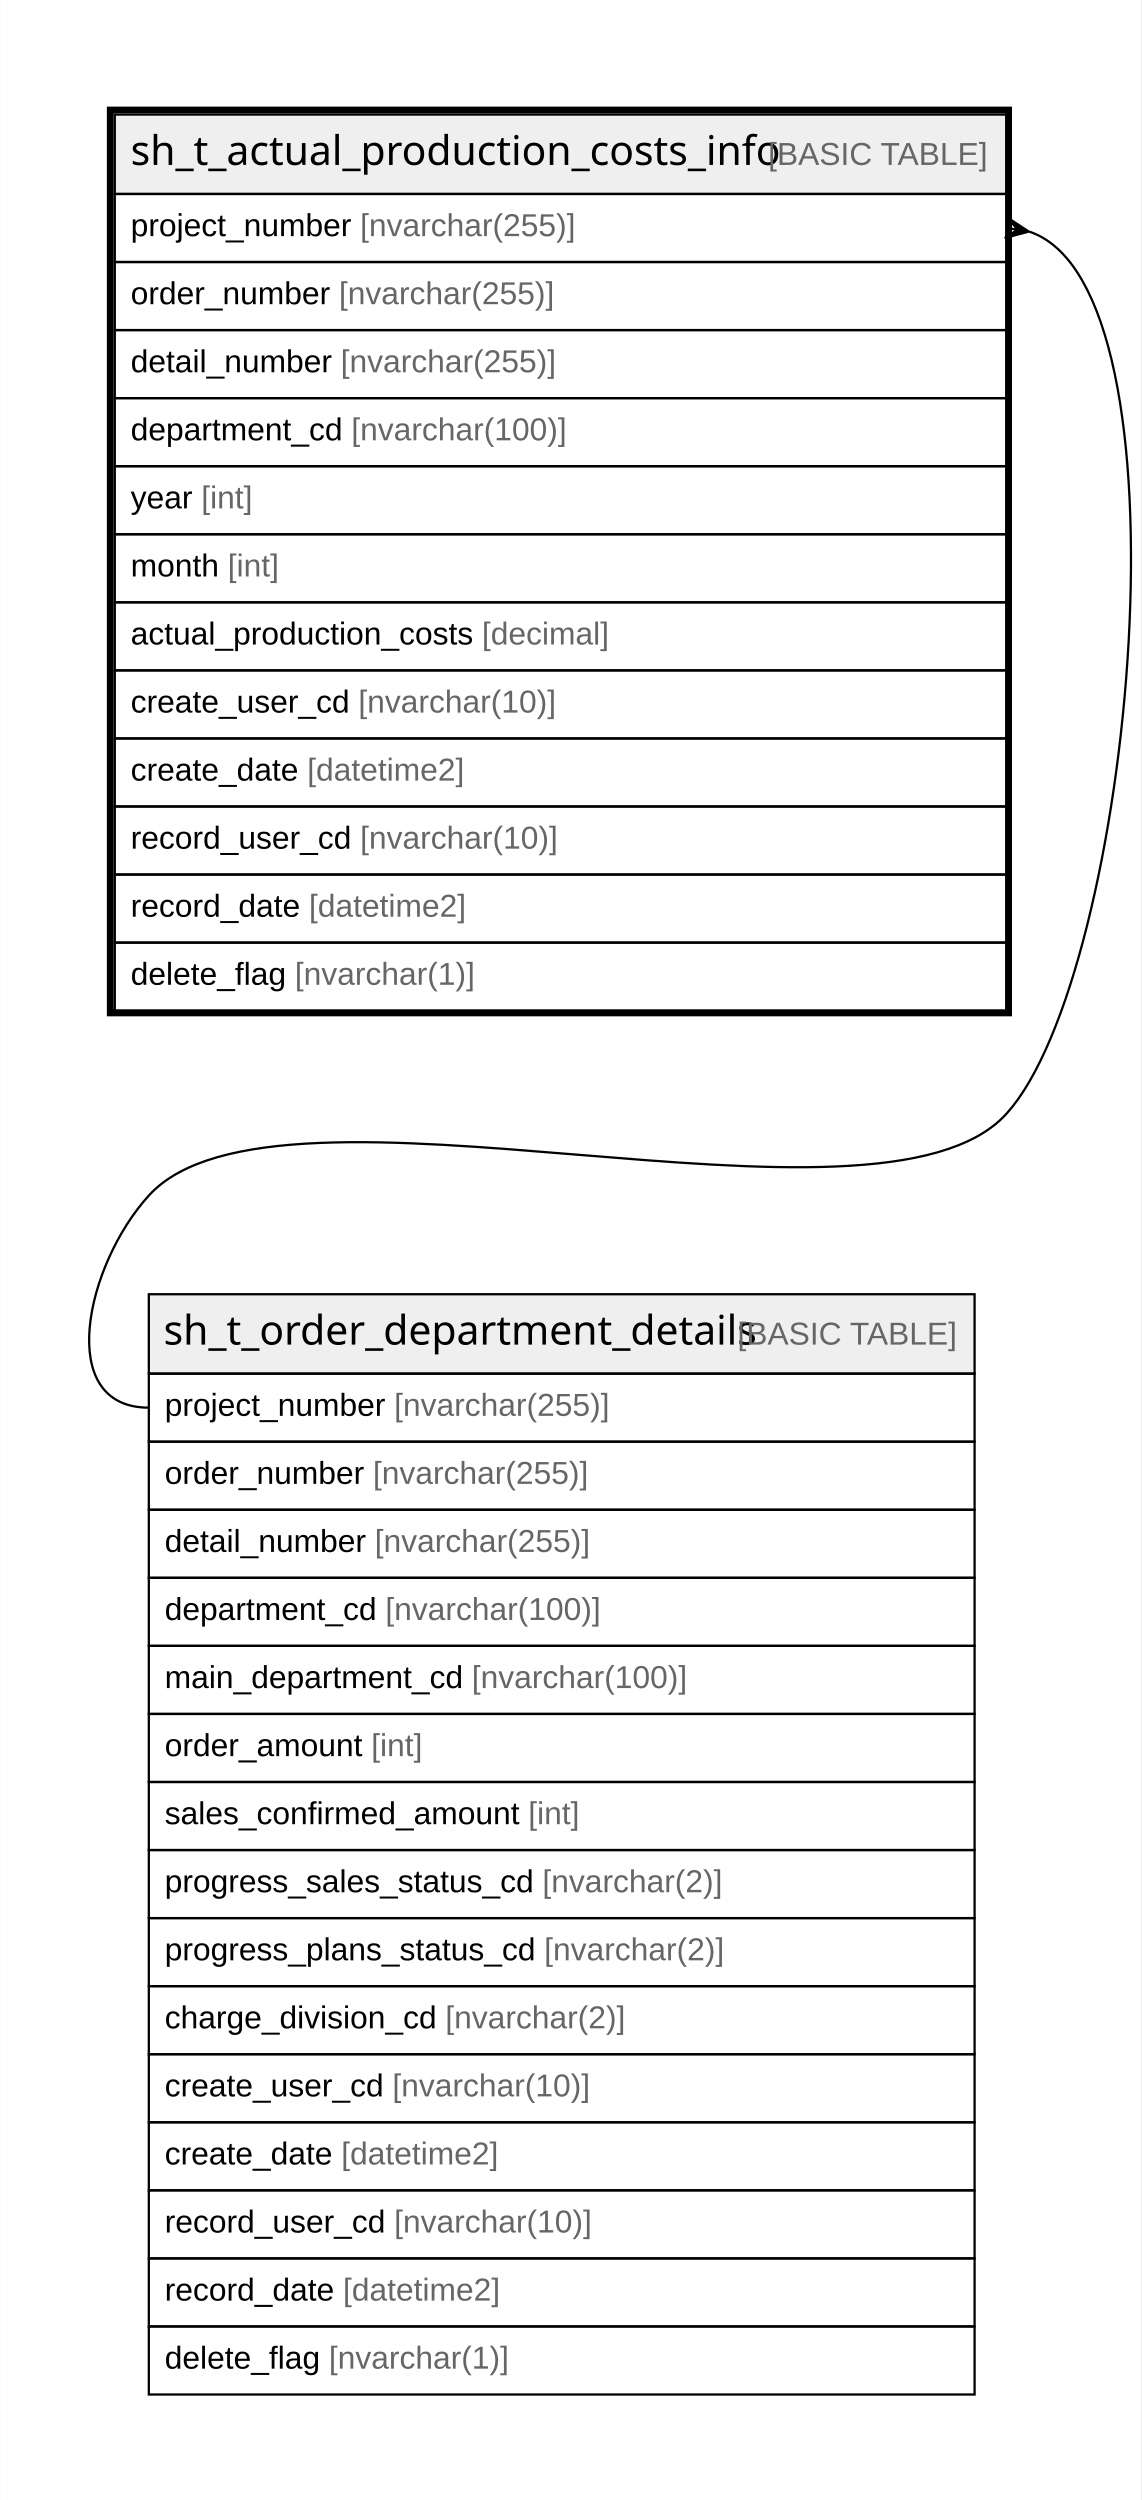
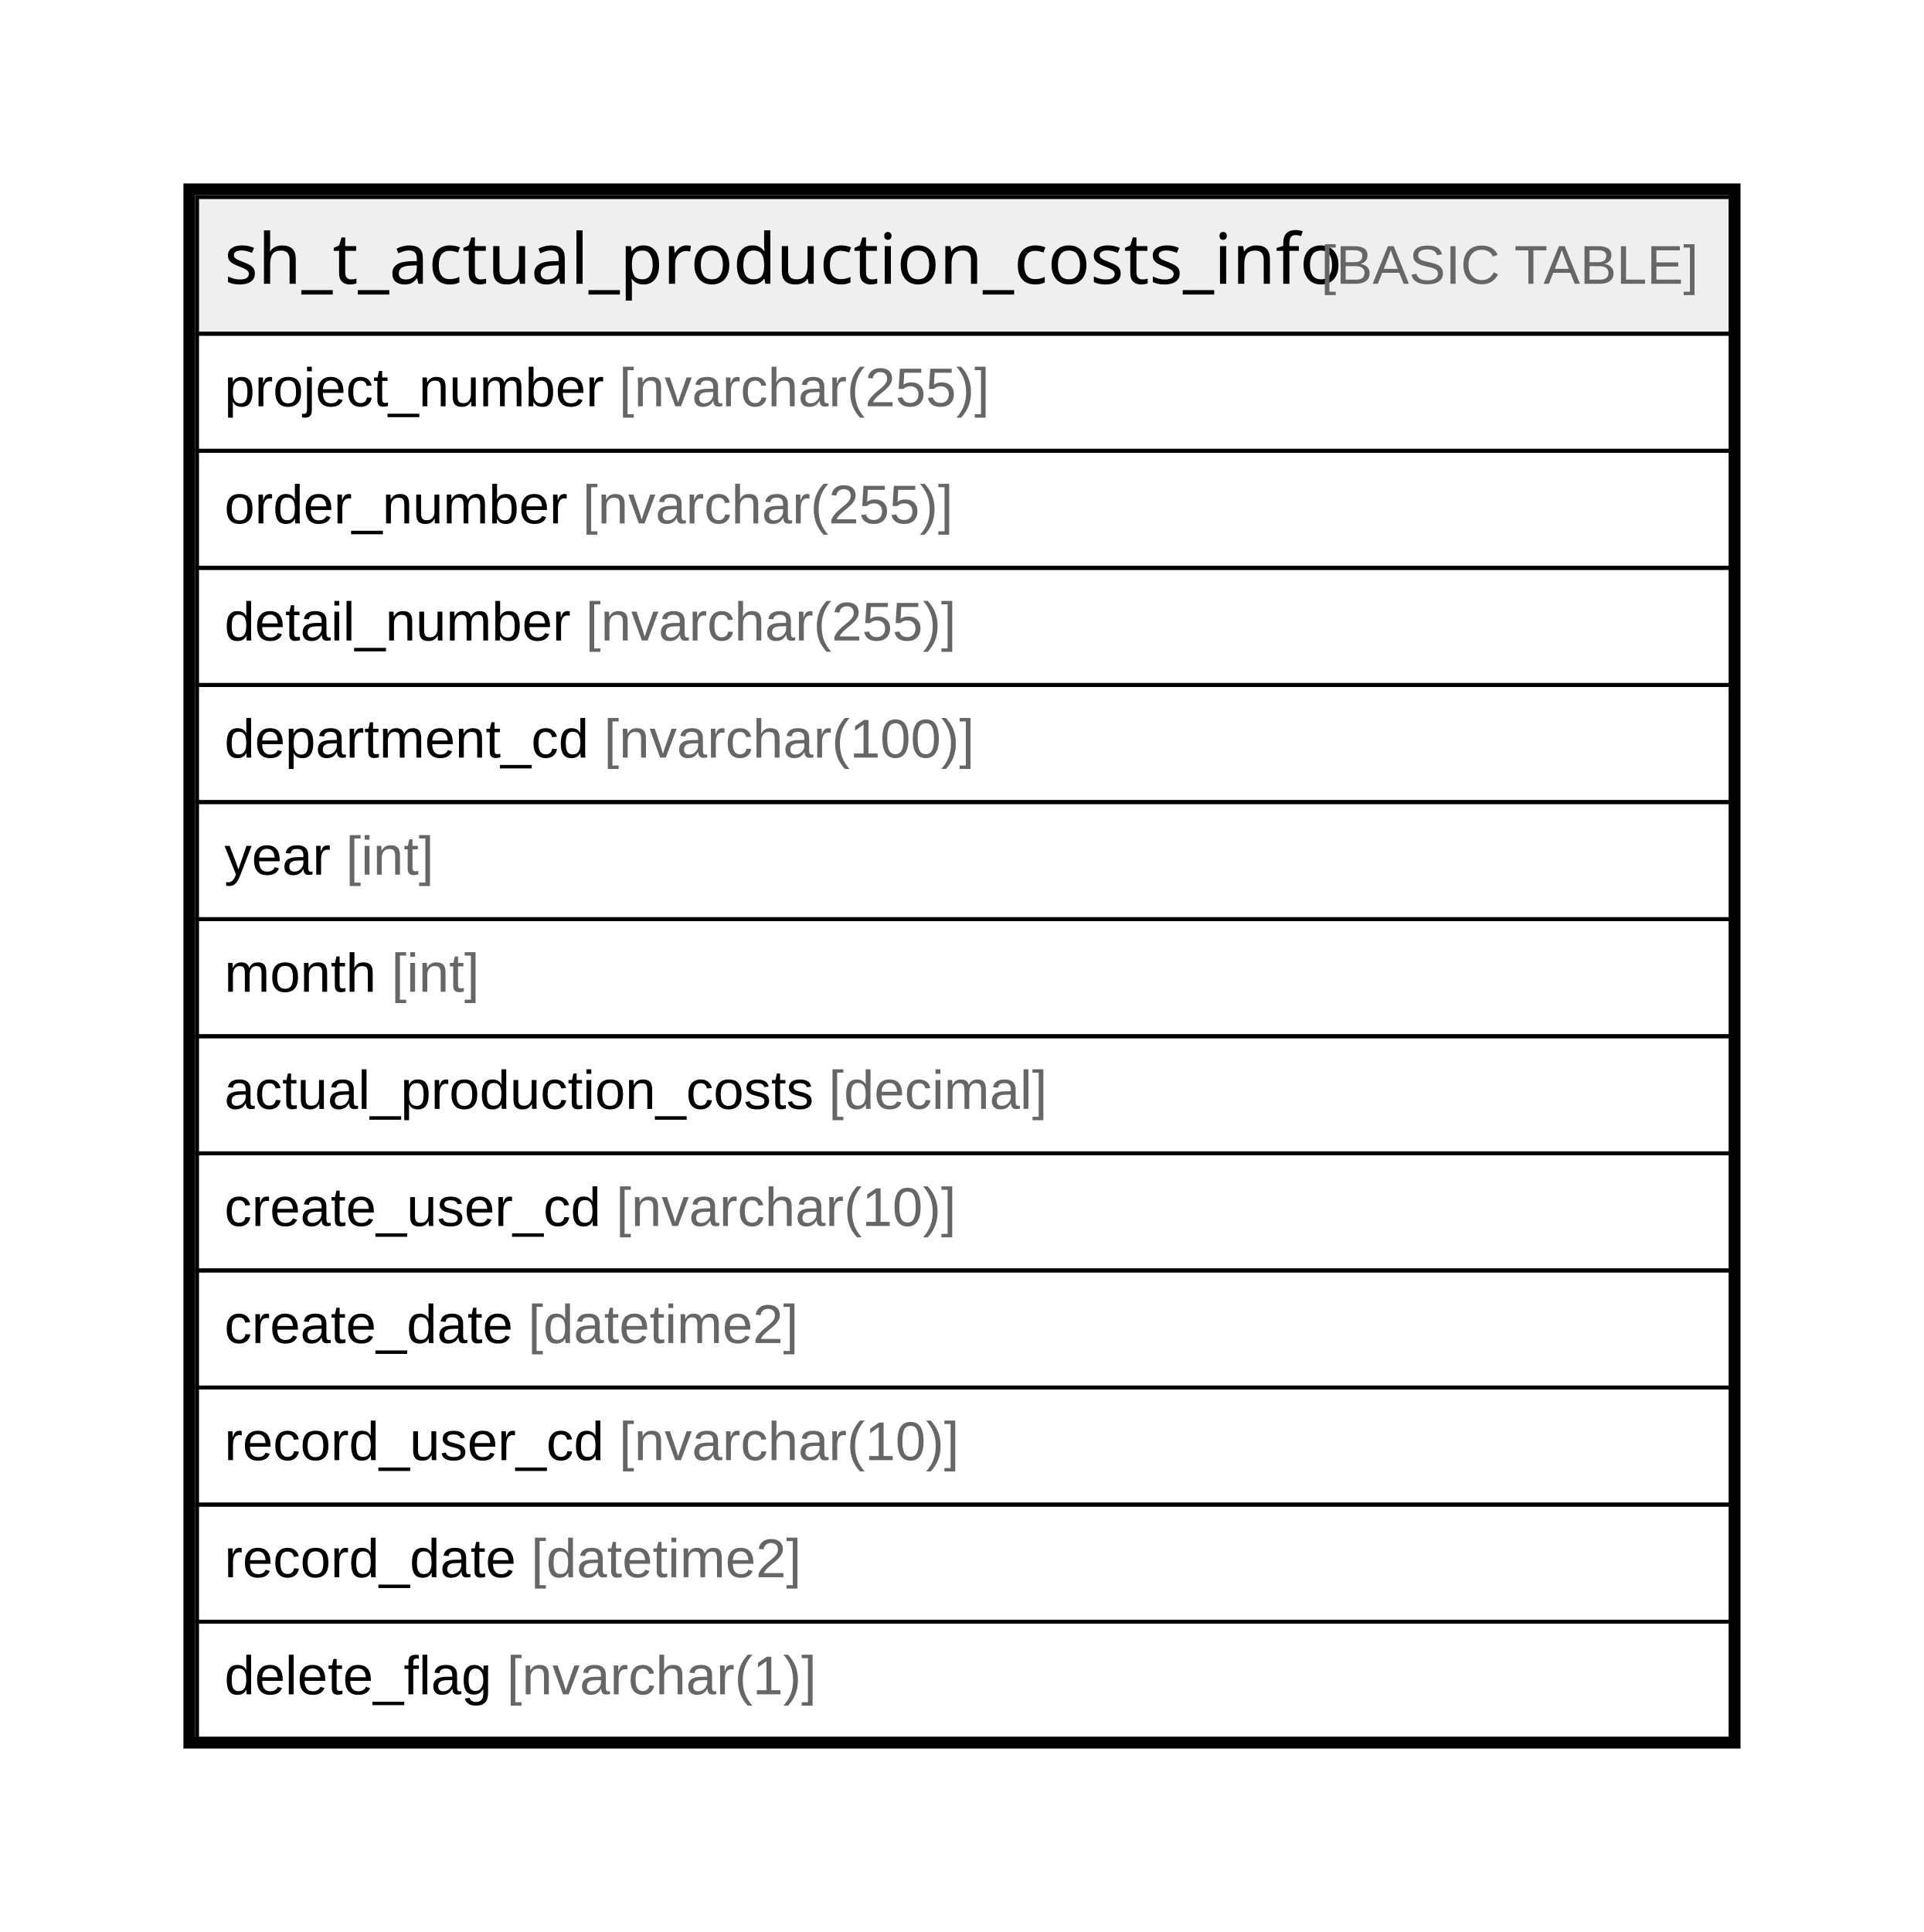
- <svg xmlns="http://www.w3.org/2000/svg" width="503pt" height="1102pt" viewBox="0.00 0.00 502.80 1102.00">
-   <g id="graph0" class="graph" transform="scale(1 1) rotate(0) translate(4 1098)">
-     <polygon fill="#ffffff" stroke="transparent" points="-4,4 -4,-1098 498.796,-1098 498.796,4 -4,4" />
+ <svg xmlns="http://www.w3.org/2000/svg" width="493pt" height="495pt" viewBox="0.00 0.00 493.00 495.00">
+   <g id="graph0" class="graph" transform="scale(1 1) rotate(0) translate(4 491)">
+     <polygon fill="#ffffff" stroke="transparent" points="-4,4 -4,-491 489,-491 489,4 -4,4" />
    <g id="node1" class="node">
-       <polygon fill="#efefef" stroke="transparent" points="46.5,-1012.5 46.5,-1047.5 439.5,-1047.5 439.5,-1012.5 46.5,-1012.5" />
-       <polygon fill="none" stroke="#000000" points="46.5,-1012.5 46.5,-1047.5 439.5,-1047.5 439.5,-1012.5 46.5,-1012.5" />
-       <text text-anchor="start" x="53.494" y="-1025.3" font-family="Arial Bold" font-size="18.00" fill="#000000">sh_t_actual_production_costs_info</text>
-       <text text-anchor="start" x="330.591" y="-1025.3" font-family="Arial" font-size="14.00" fill="#000000"> </text>
-       <text text-anchor="start" x="334.482" y="-1025.3" font-family="Arial" font-size="14.00" fill="#666666">[BASIC TABLE]</text>
-       <polygon fill="none" stroke="#000000" points="46.5,-982.5 46.5,-1012.5 439.5,-1012.5 439.5,-982.5 46.5,-982.5" />
-       <text text-anchor="start" x="53.5" y="-993.9" font-family="Arial" font-size="14.00" fill="#000000">project_number </text>
-       <text text-anchor="start" x="154.63" y="-993.9" font-family="Arial" font-size="14.00" fill="#666666">[nvarchar(255)]</text>
-       <polygon fill="none" stroke="#000000" points="46.5,-952.5 46.5,-982.5 439.5,-982.5 439.5,-952.5 46.5,-952.5" />
-       <text text-anchor="start" x="53.5" y="-963.9" font-family="Arial" font-size="14.00" fill="#000000">order_number </text>
-       <text text-anchor="start" x="145.294" y="-963.9" font-family="Arial" font-size="14.00" fill="#666666">[nvarchar(255)]</text>
-       <polygon fill="none" stroke="#000000" points="46.5,-922.5 46.5,-952.5 439.5,-952.5 439.5,-922.5 46.5,-922.5" />
-       <text text-anchor="start" x="53.5" y="-933.9" font-family="Arial" font-size="14.00" fill="#000000">detail_number </text>
-       <text text-anchor="start" x="146.076" y="-933.9" font-family="Arial" font-size="14.00" fill="#666666">[nvarchar(255)]</text>
-       <polygon fill="none" stroke="#000000" points="46.5,-892.5 46.5,-922.5 439.5,-922.5 439.5,-892.5 46.5,-892.5" />
-       <text text-anchor="start" x="53.5" y="-903.9" font-family="Arial" font-size="14.00" fill="#000000">department_cd </text>
-       <text text-anchor="start" x="150.754" y="-903.9" font-family="Arial" font-size="14.00" fill="#666666">[nvarchar(100)]</text>
-       <polygon fill="none" stroke="#000000" points="46.5,-862.5 46.5,-892.5 439.5,-892.5 439.5,-862.5 46.5,-862.5" />
-       <text text-anchor="start" x="53.5" y="-873.9" font-family="Arial" font-size="14.00" fill="#000000">year </text>
-       <text text-anchor="start" x="84.616" y="-873.9" font-family="Arial" font-size="14.00" fill="#666666">[int]</text>
-       <polygon fill="none" stroke="#000000" points="46.5,-832.5 46.5,-862.5 439.5,-862.5 439.5,-832.5 46.5,-832.5" />
-       <text text-anchor="start" x="53.5" y="-843.9" font-family="Arial" font-size="14.00" fill="#000000">month </text>
-       <text text-anchor="start" x="96.29" y="-843.9" font-family="Arial" font-size="14.00" fill="#666666">[int]</text>
-       <polygon fill="none" stroke="#000000" points="46.5,-802.5 46.5,-832.5 439.5,-832.5 439.5,-802.5 46.5,-802.5" />
-       <text text-anchor="start" x="53.5" y="-813.9" font-family="Arial" font-size="14.00" fill="#000000">actual_production_costs </text>
-       <text text-anchor="start" x="208.327" y="-813.9" font-family="Arial" font-size="14.00" fill="#666666">[decimal]</text>
-       <polygon fill="none" stroke="#000000" points="46.5,-772.5 46.5,-802.5 439.5,-802.5 439.5,-772.5 46.5,-772.5" />
-       <text text-anchor="start" x="53.5" y="-783.9" font-family="Arial" font-size="14.00" fill="#000000">create_user_cd </text>
-       <text text-anchor="start" x="153.863" y="-783.9" font-family="Arial" font-size="14.00" fill="#666666">[nvarchar(10)]</text>
-       <polygon fill="none" stroke="#000000" points="46.5,-742.5 46.5,-772.5 439.5,-772.5 439.5,-742.5 46.5,-742.5" />
-       <text text-anchor="start" x="53.5" y="-753.9" font-family="Arial" font-size="14.00" fill="#000000">create_date </text>
-       <text text-anchor="start" x="131.311" y="-753.9" font-family="Arial" font-size="14.00" fill="#666666">[datetime2]</text>
-       <polygon fill="none" stroke="#000000" points="46.5,-712.5 46.5,-742.5 439.5,-742.5 439.5,-712.5 46.5,-712.5" />
-       <text text-anchor="start" x="53.5" y="-723.9" font-family="Arial" font-size="14.00" fill="#000000">record_user_cd </text>
-       <text text-anchor="start" x="154.633" y="-723.9" font-family="Arial" font-size="14.00" fill="#666666">[nvarchar(10)]</text>
-       <polygon fill="none" stroke="#000000" points="46.5,-682.5 46.5,-712.5 439.5,-712.5 439.5,-682.5 46.5,-682.5" />
-       <text text-anchor="start" x="53.5" y="-693.9" font-family="Arial" font-size="14.00" fill="#000000">record_date </text>
-       <text text-anchor="start" x="132.081" y="-693.9" font-family="Arial" font-size="14.00" fill="#666666">[datetime2]</text>
-       <polygon fill="none" stroke="#000000" points="46.5,-652.5 46.5,-682.5 439.5,-682.5 439.5,-652.5 46.5,-652.5" />
-       <text text-anchor="start" x="53.5" y="-663.9" font-family="Arial" font-size="14.00" fill="#000000">delete_flag </text>
-       <text text-anchor="start" x="125.863" y="-663.9" font-family="Arial" font-size="14.00" fill="#666666">[nvarchar(1)]</text>
-       <polygon fill="none" stroke="#000000" stroke-width="3" points="44.5,-651.5 44.5,-1049.5 440.5,-1049.5 440.5,-651.5 44.5,-651.5" />
-     </g>
-     <g id="node2" class="node">
-       <polygon fill="#efefef" stroke="transparent" points="61.5,-492.5 61.5,-527.5 425.5,-527.5 425.5,-492.5 61.5,-492.5" />
-       <polygon fill="none" stroke="#000000" points="61.5,-492.5 61.5,-527.5 425.5,-527.5 425.5,-492.5 61.5,-492.5" />
-       <text text-anchor="start" x="68.007" y="-505.3" font-family="Arial Bold" font-size="18.00" fill="#000000">sh_t_order_department_details</text>
-       <text text-anchor="start" x="317.079" y="-505.3" font-family="Arial" font-size="14.00" fill="#000000"> </text>
-       <text text-anchor="start" x="320.969" y="-505.3" font-family="Arial" font-size="14.00" fill="#666666">[BASIC TABLE]</text>
-       <polygon fill="none" stroke="#000000" points="61.5,-462.5 61.5,-492.5 425.5,-492.5 425.5,-462.5 61.5,-462.5" />
-       <text text-anchor="start" x="68.5" y="-473.9" font-family="Arial" font-size="14.00" fill="#000000">project_number </text>
-       <text text-anchor="start" x="169.63" y="-473.9" font-family="Arial" font-size="14.00" fill="#666666">[nvarchar(255)]</text>
-       <polygon fill="none" stroke="#000000" points="61.5,-432.5 61.5,-462.5 425.5,-462.5 425.5,-432.5 61.5,-432.5" />
-       <text text-anchor="start" x="68.5" y="-443.9" font-family="Arial" font-size="14.00" fill="#000000">order_number </text>
-       <text text-anchor="start" x="160.294" y="-443.9" font-family="Arial" font-size="14.00" fill="#666666">[nvarchar(255)]</text>
-       <polygon fill="none" stroke="#000000" points="61.5,-402.5 61.5,-432.5 425.5,-432.5 425.5,-402.5 61.5,-402.5" />
-       <text text-anchor="start" x="68.5" y="-413.9" font-family="Arial" font-size="14.00" fill="#000000">detail_number </text>
-       <text text-anchor="start" x="161.076" y="-413.9" font-family="Arial" font-size="14.00" fill="#666666">[nvarchar(255)]</text>
-       <polygon fill="none" stroke="#000000" points="61.5,-372.5 61.5,-402.5 425.5,-402.5 425.5,-372.5 61.5,-372.5" />
-       <text text-anchor="start" x="68.5" y="-383.9" font-family="Arial" font-size="14.00" fill="#000000">department_cd </text>
-       <text text-anchor="start" x="165.754" y="-383.9" font-family="Arial" font-size="14.00" fill="#666666">[nvarchar(100)]</text>
-       <polygon fill="none" stroke="#000000" points="61.5,-342.5 61.5,-372.5 425.5,-372.5 425.5,-342.5 61.5,-342.5" />
-       <text text-anchor="start" x="68.5" y="-353.9" font-family="Arial" font-size="14.00" fill="#000000">main_department_cd </text>
-       <text text-anchor="start" x="203.869" y="-353.9" font-family="Arial" font-size="14.00" fill="#666666">[nvarchar(100)]</text>
-       <polygon fill="none" stroke="#000000" points="61.5,-312.5 61.5,-342.5 425.5,-342.5 425.5,-312.5 61.5,-312.5" />
-       <text text-anchor="start" x="68.5" y="-323.9" font-family="Arial" font-size="14.00" fill="#000000">order_amount </text>
-       <text text-anchor="start" x="159.524" y="-323.9" font-family="Arial" font-size="14.00" fill="#666666">[int]</text>
-       <polygon fill="none" stroke="#000000" points="61.5,-282.5 61.5,-312.5 425.5,-312.5 425.5,-282.5 61.5,-282.5" />
-       <text text-anchor="start" x="68.5" y="-293.9" font-family="Arial" font-size="14.00" fill="#000000">sales_confirmed_amount </text>
-       <text text-anchor="start" x="228.758" y="-293.9" font-family="Arial" font-size="14.00" fill="#666666">[int]</text>
-       <polygon fill="none" stroke="#000000" points="61.5,-252.5 61.5,-282.5 425.5,-282.5 425.5,-252.5 61.5,-252.5" />
-       <text text-anchor="start" x="68.5" y="-263.9" font-family="Arial" font-size="14.00" fill="#000000">progress_sales_status_cd </text>
-       <text text-anchor="start" x="234.991" y="-263.9" font-family="Arial" font-size="14.00" fill="#666666">[nvarchar(2)]</text>
-       <polygon fill="none" stroke="#000000" points="61.5,-222.5 61.5,-252.5 425.5,-252.5 425.5,-222.5 61.5,-222.5" />
-       <text text-anchor="start" x="68.5" y="-233.9" font-family="Arial" font-size="14.00" fill="#000000">progress_plans_status_cd </text>
-       <text text-anchor="start" x="235.773" y="-233.9" font-family="Arial" font-size="14.00" fill="#666666">[nvarchar(2)]</text>
-       <polygon fill="none" stroke="#000000" points="61.5,-192.5 61.5,-222.5 425.5,-222.5 425.5,-192.5 61.5,-192.5" />
-       <text text-anchor="start" x="68.5" y="-203.9" font-family="Arial" font-size="14.00" fill="#000000">charge_division_cd </text>
-       <text text-anchor="start" x="192.197" y="-203.9" font-family="Arial" font-size="14.00" fill="#666666">[nvarchar(2)]</text>
-       <polygon fill="none" stroke="#000000" points="61.5,-162.5 61.5,-192.5 425.5,-192.5 425.5,-162.5 61.5,-162.5" />
-       <text text-anchor="start" x="68.5" y="-173.9" font-family="Arial" font-size="14.00" fill="#000000">create_user_cd </text>
-       <text text-anchor="start" x="168.863" y="-173.9" font-family="Arial" font-size="14.00" fill="#666666">[nvarchar(10)]</text>
-       <polygon fill="none" stroke="#000000" points="61.5,-132.5 61.5,-162.5 425.5,-162.5 425.5,-132.5 61.5,-132.5" />
-       <text text-anchor="start" x="68.5" y="-143.9" font-family="Arial" font-size="14.00" fill="#000000">create_date </text>
-       <text text-anchor="start" x="146.311" y="-143.9" font-family="Arial" font-size="14.00" fill="#666666">[datetime2]</text>
-       <polygon fill="none" stroke="#000000" points="61.5,-102.5 61.5,-132.5 425.5,-132.5 425.5,-102.5 61.5,-102.5" />
-       <text text-anchor="start" x="68.5" y="-113.9" font-family="Arial" font-size="14.00" fill="#000000">record_user_cd </text>
-       <text text-anchor="start" x="169.633" y="-113.9" font-family="Arial" font-size="14.00" fill="#666666">[nvarchar(10)]</text>
-       <polygon fill="none" stroke="#000000" points="61.5,-72.5 61.5,-102.5 425.5,-102.5 425.5,-72.5 61.5,-72.5" />
-       <text text-anchor="start" x="68.5" y="-83.9" font-family="Arial" font-size="14.00" fill="#000000">record_date </text>
-       <text text-anchor="start" x="147.081" y="-83.9" font-family="Arial" font-size="14.00" fill="#666666">[datetime2]</text>
-       <polygon fill="none" stroke="#000000" points="61.5,-42.5 61.5,-72.5 425.5,-72.5 425.5,-42.5 61.5,-42.5" />
-       <text text-anchor="start" x="68.5" y="-53.9" font-family="Arial" font-size="14.00" fill="#000000">delete_flag </text>
-       <text text-anchor="start" x="140.863" y="-53.9" font-family="Arial" font-size="14.00" fill="#666666">[nvarchar(1)]</text>
-     </g>
-     <g id="edge1" class="edge">
-       <path fill="none" stroke="#000000" d="M449.602,-995.894C523.898,-971.174 495.485,-668.571 439.5,-607 382.733,-544.57 118.267,-633.43 61.5,-571 33.543,-540.254 19.944,-477.5 61.5,-477.5" />
-       <polygon fill="#000000" stroke="#000000" points="449.376,-995.93 438.793,-993.056 444.438,-996.715 439.5,-997.5 439.5,-997.5 439.5,-997.5 444.438,-996.715 440.207,-1001.944 449.376,-995.93 449.376,-995.93" />
+       <polygon fill="#efefef" stroke="transparent" points="46.5,-405.5 46.5,-440.5 439.5,-440.5 439.5,-405.5 46.5,-405.5" />
+       <polygon fill="none" stroke="#000000" points="46.5,-405.5 46.5,-440.5 439.5,-440.5 439.5,-405.5 46.5,-405.5" />
+       <text text-anchor="start" x="53.494" y="-418.3" font-family="Arial Bold" font-size="18.00" fill="#000000">sh_t_actual_production_costs_info</text>
+       <text text-anchor="start" x="330.591" y="-418.3" font-family="Arial" font-size="14.00" fill="#000000"> </text>
+       <text text-anchor="start" x="334.482" y="-418.3" font-family="Arial" font-size="14.00" fill="#666666">[BASIC TABLE]</text>
+       <polygon fill="none" stroke="#000000" points="46.5,-375.5 46.5,-405.5 439.5,-405.5 439.5,-375.5 46.5,-375.5" />
+       <text text-anchor="start" x="53.5" y="-386.9" font-family="Arial" font-size="14.00" fill="#000000">project_number </text>
+       <text text-anchor="start" x="154.63" y="-386.9" font-family="Arial" font-size="14.00" fill="#666666">[nvarchar(255)]</text>
+       <polygon fill="none" stroke="#000000" points="46.5,-345.5 46.5,-375.5 439.5,-375.5 439.5,-345.5 46.5,-345.5" />
+       <text text-anchor="start" x="53.5" y="-356.9" font-family="Arial" font-size="14.00" fill="#000000">order_number </text>
+       <text text-anchor="start" x="145.294" y="-356.9" font-family="Arial" font-size="14.00" fill="#666666">[nvarchar(255)]</text>
+       <polygon fill="none" stroke="#000000" points="46.5,-315.5 46.5,-345.5 439.5,-345.5 439.5,-315.5 46.5,-315.5" />
+       <text text-anchor="start" x="53.5" y="-326.9" font-family="Arial" font-size="14.00" fill="#000000">detail_number </text>
+       <text text-anchor="start" x="146.076" y="-326.9" font-family="Arial" font-size="14.00" fill="#666666">[nvarchar(255)]</text>
+       <polygon fill="none" stroke="#000000" points="46.5,-285.5 46.5,-315.5 439.5,-315.5 439.5,-285.5 46.5,-285.5" />
+       <text text-anchor="start" x="53.5" y="-296.9" font-family="Arial" font-size="14.00" fill="#000000">department_cd </text>
+       <text text-anchor="start" x="150.754" y="-296.9" font-family="Arial" font-size="14.00" fill="#666666">[nvarchar(100)]</text>
+       <polygon fill="none" stroke="#000000" points="46.5,-255.5 46.5,-285.5 439.5,-285.5 439.5,-255.5 46.5,-255.5" />
+       <text text-anchor="start" x="53.5" y="-266.9" font-family="Arial" font-size="14.00" fill="#000000">year </text>
+       <text text-anchor="start" x="84.616" y="-266.9" font-family="Arial" font-size="14.00" fill="#666666">[int]</text>
+       <polygon fill="none" stroke="#000000" points="46.5,-225.5 46.5,-255.5 439.5,-255.5 439.5,-225.5 46.5,-225.5" />
+       <text text-anchor="start" x="53.5" y="-236.9" font-family="Arial" font-size="14.00" fill="#000000">month </text>
+       <text text-anchor="start" x="96.29" y="-236.9" font-family="Arial" font-size="14.00" fill="#666666">[int]</text>
+       <polygon fill="none" stroke="#000000" points="46.5,-195.5 46.5,-225.5 439.5,-225.5 439.5,-195.5 46.5,-195.5" />
+       <text text-anchor="start" x="53.5" y="-206.9" font-family="Arial" font-size="14.00" fill="#000000">actual_production_costs </text>
+       <text text-anchor="start" x="208.327" y="-206.9" font-family="Arial" font-size="14.00" fill="#666666">[decimal]</text>
+       <polygon fill="none" stroke="#000000" points="46.5,-165.5 46.5,-195.5 439.5,-195.5 439.5,-165.5 46.5,-165.5" />
+       <text text-anchor="start" x="53.5" y="-176.9" font-family="Arial" font-size="14.00" fill="#000000">create_user_cd </text>
+       <text text-anchor="start" x="153.863" y="-176.9" font-family="Arial" font-size="14.00" fill="#666666">[nvarchar(10)]</text>
+       <polygon fill="none" stroke="#000000" points="46.5,-135.5 46.5,-165.5 439.5,-165.5 439.5,-135.5 46.5,-135.5" />
+       <text text-anchor="start" x="53.5" y="-146.9" font-family="Arial" font-size="14.00" fill="#000000">create_date </text>
+       <text text-anchor="start" x="131.311" y="-146.9" font-family="Arial" font-size="14.00" fill="#666666">[datetime2]</text>
+       <polygon fill="none" stroke="#000000" points="46.5,-105.5 46.5,-135.5 439.5,-135.5 439.5,-105.5 46.5,-105.5" />
+       <text text-anchor="start" x="53.5" y="-116.9" font-family="Arial" font-size="14.00" fill="#000000">record_user_cd </text>
+       <text text-anchor="start" x="154.633" y="-116.9" font-family="Arial" font-size="14.00" fill="#666666">[nvarchar(10)]</text>
+       <polygon fill="none" stroke="#000000" points="46.5,-75.5 46.5,-105.5 439.5,-105.5 439.5,-75.5 46.5,-75.5" />
+       <text text-anchor="start" x="53.5" y="-86.9" font-family="Arial" font-size="14.00" fill="#000000">record_date </text>
+       <text text-anchor="start" x="132.081" y="-86.9" font-family="Arial" font-size="14.00" fill="#666666">[datetime2]</text>
+       <polygon fill="none" stroke="#000000" points="46.5,-45.5 46.5,-75.5 439.5,-75.5 439.5,-45.5 46.5,-45.5" />
+       <text text-anchor="start" x="53.5" y="-56.9" font-family="Arial" font-size="14.00" fill="#000000">delete_flag </text>
+       <text text-anchor="start" x="125.863" y="-56.9" font-family="Arial" font-size="14.00" fill="#666666">[nvarchar(1)]</text>
+       <polygon fill="none" stroke="#000000" stroke-width="3" points="44.5,-44.5 44.5,-442.5 440.5,-442.5 440.5,-44.5 44.5,-44.5" />
    </g>
  </g>
</svg>
